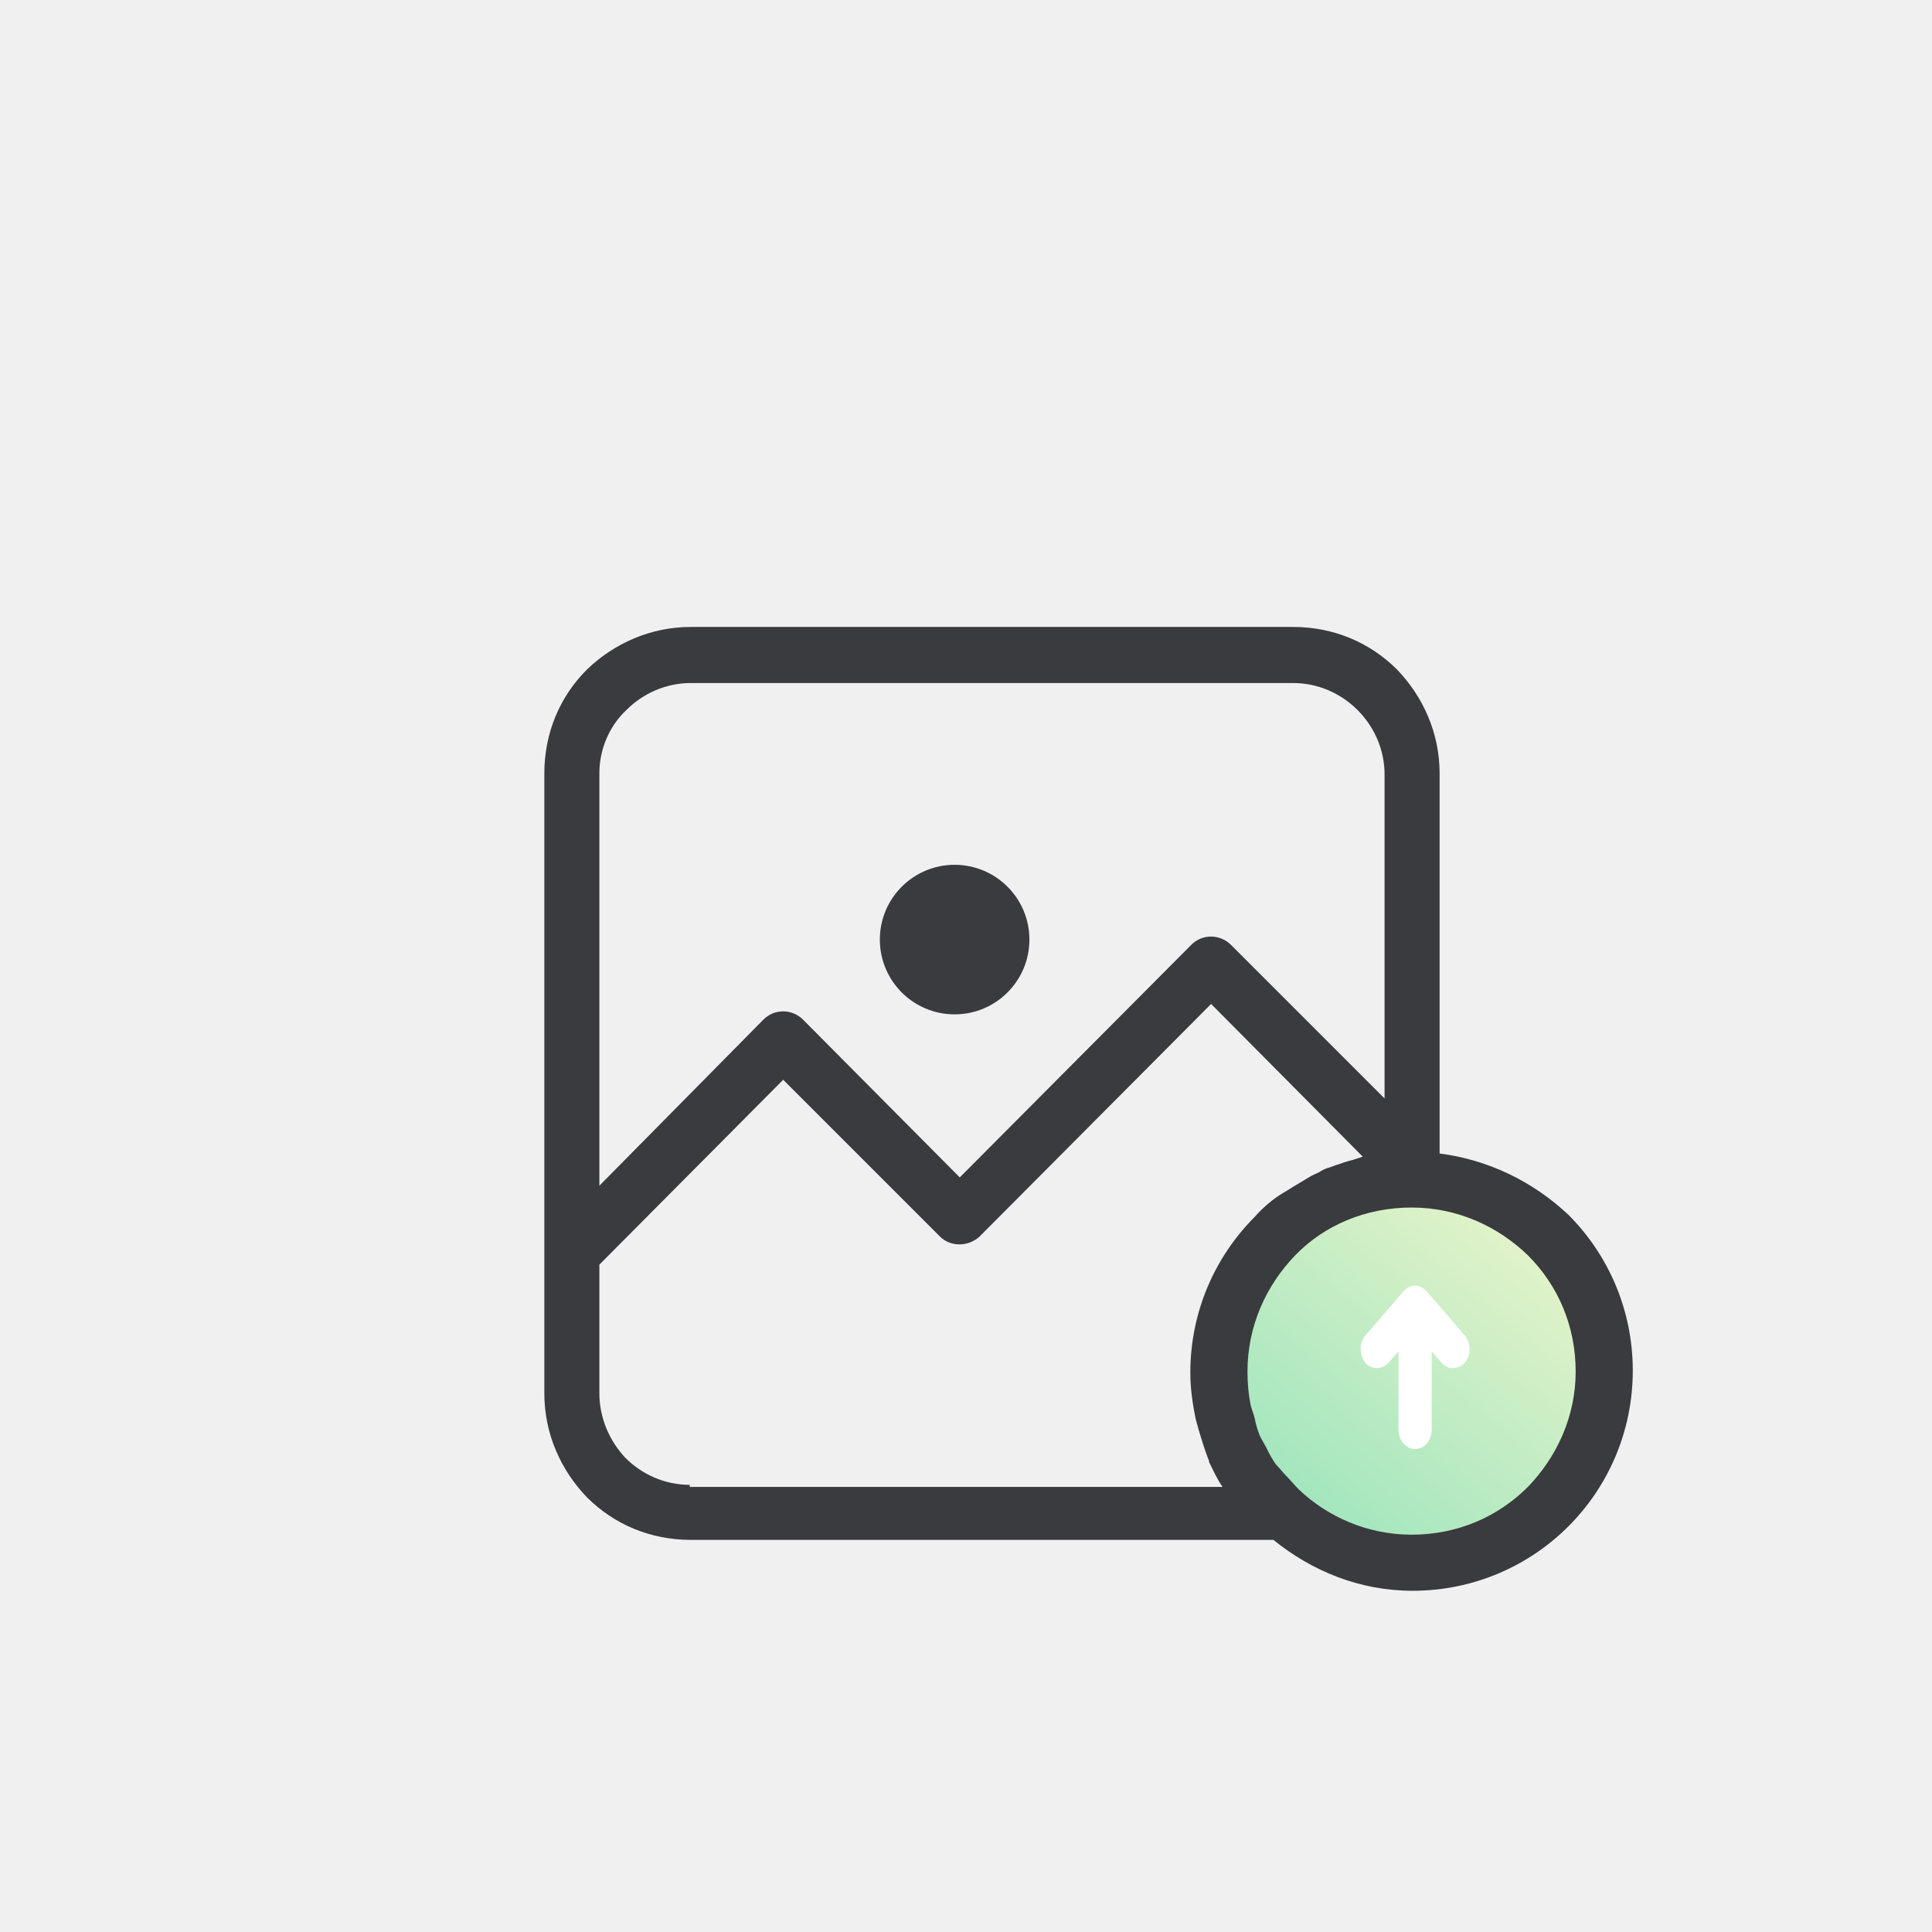
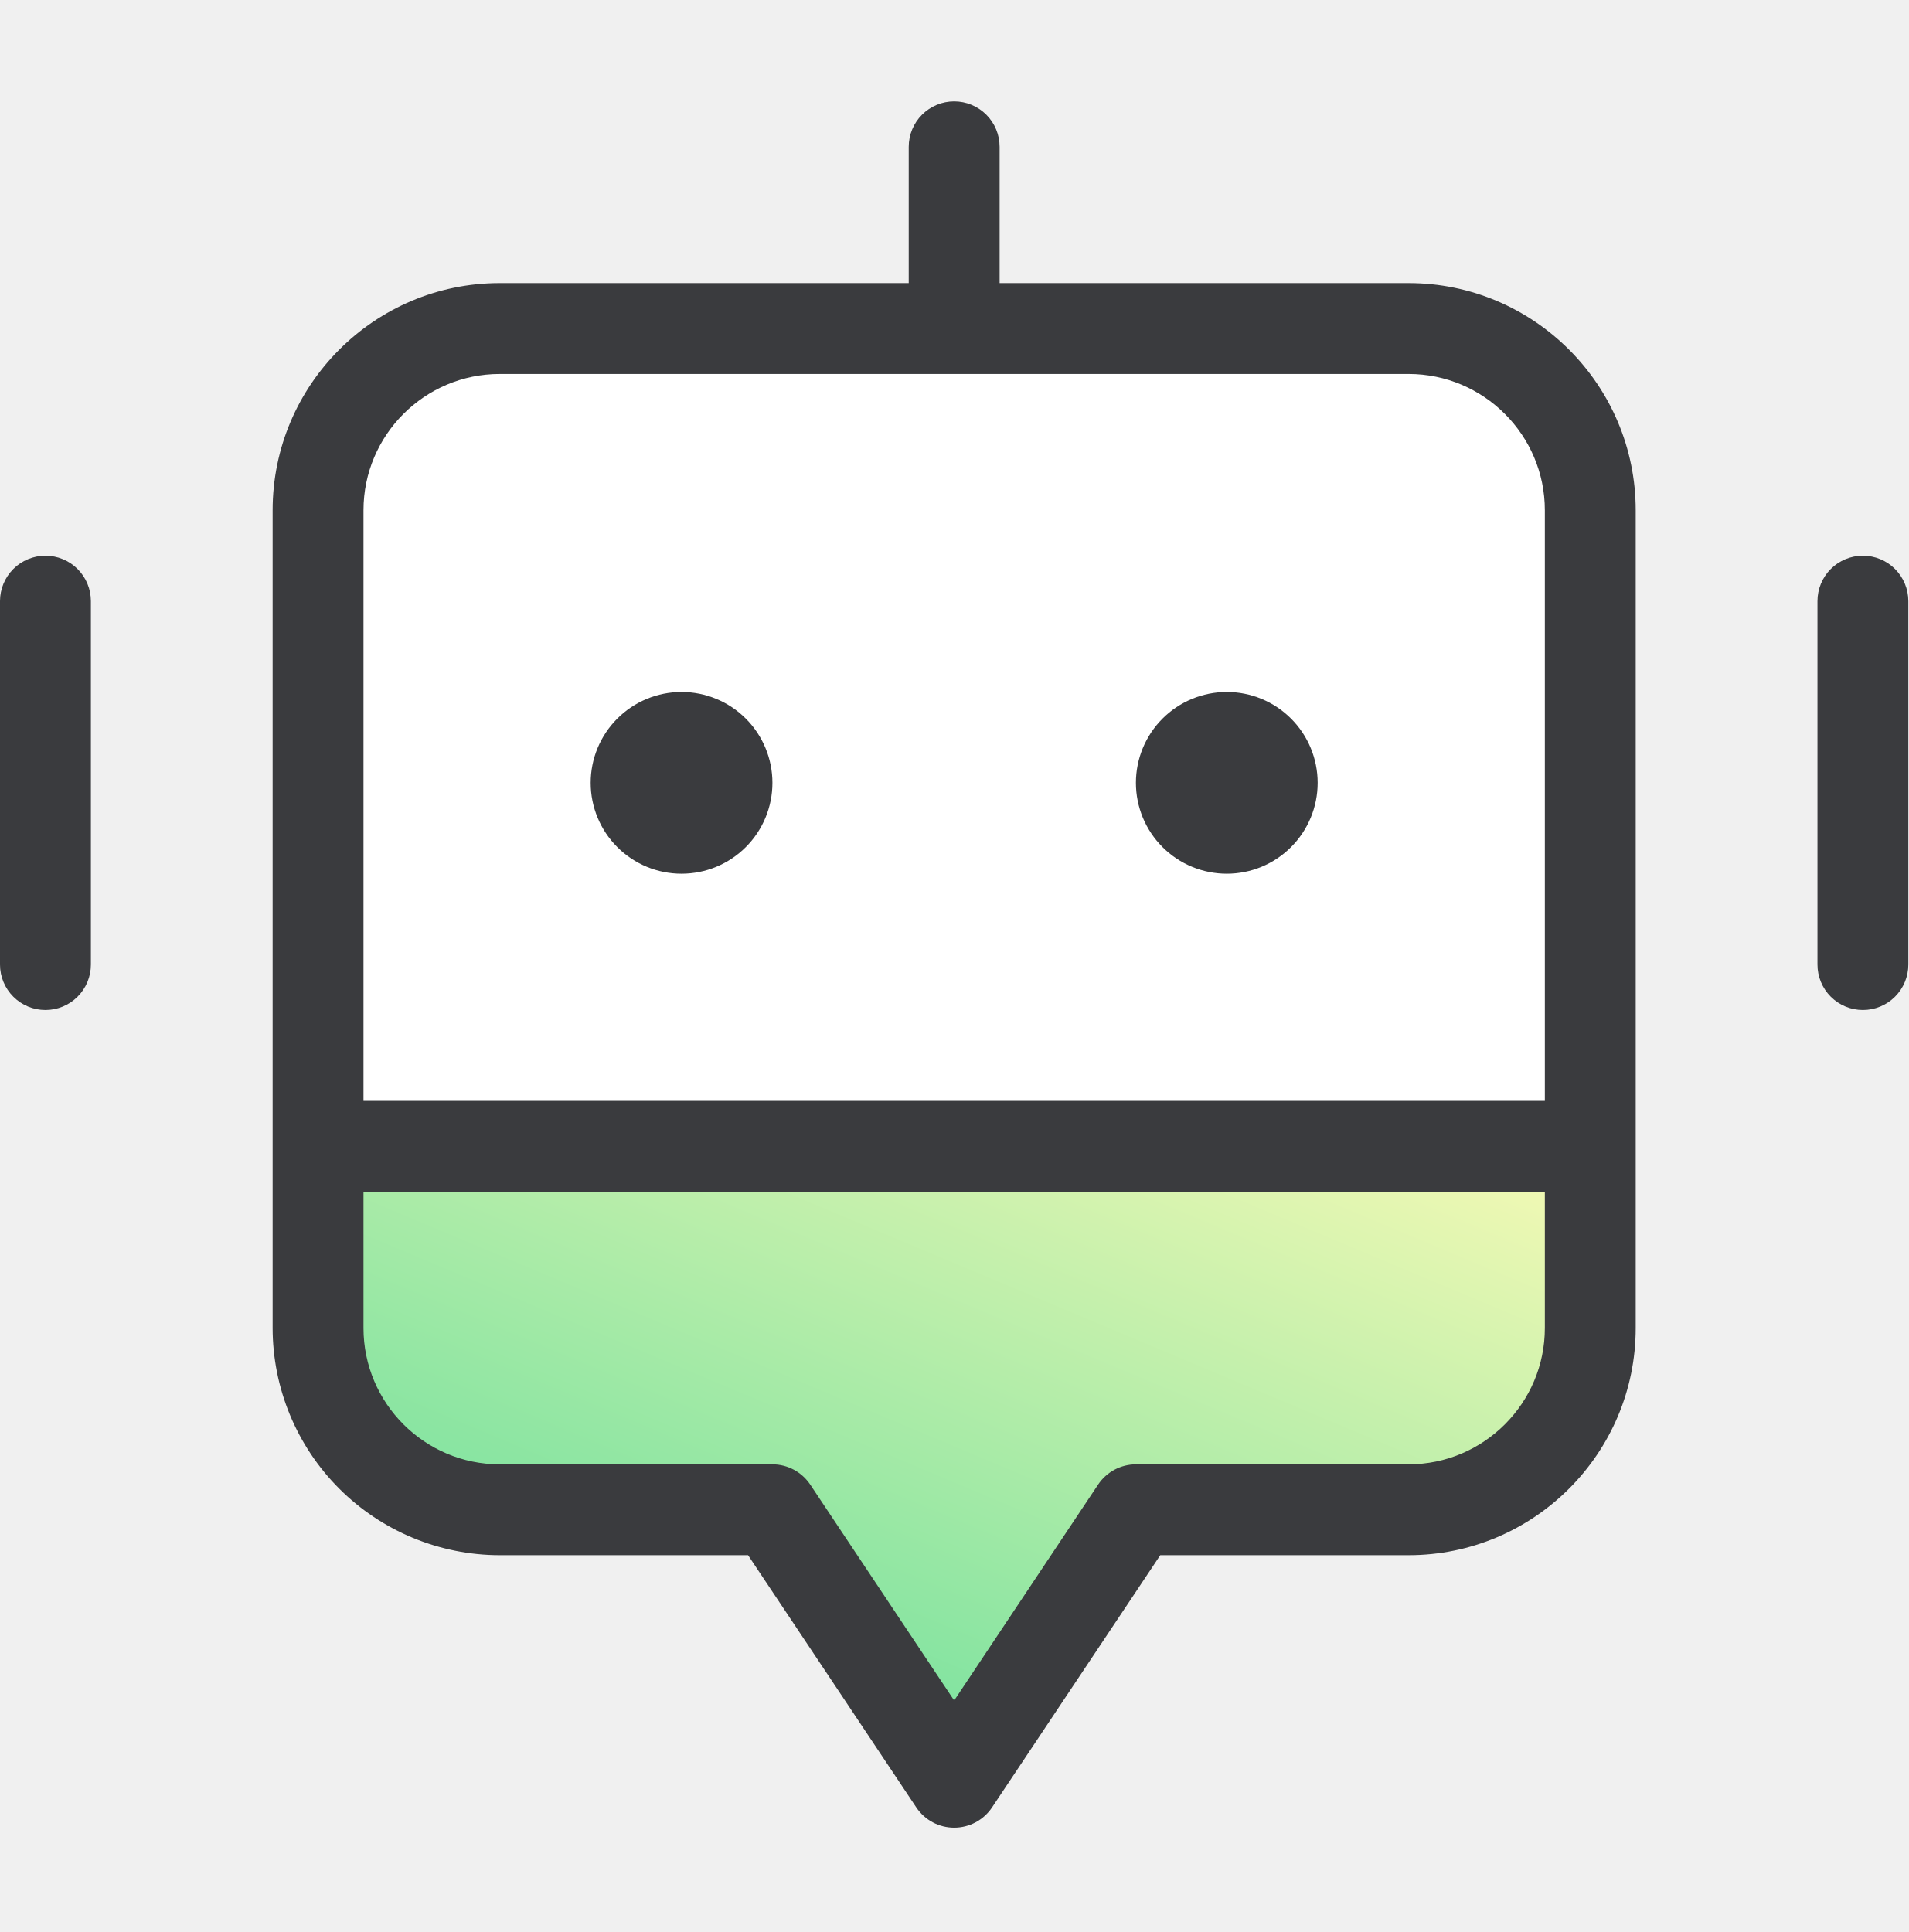
- <svg xmlns="http://www.w3.org/2000/svg" width="71" height="71" viewBox="0 0 71 71" fill="none">
-   <g clip-path="url(#clip0_6918_8920)">
-     <path d="M35.082 37.277C36.6 37.277 37.83 36.047 37.83 34.529C37.83 33.012 36.6 31.781 35.082 31.781C33.564 31.781 32.334 33.012 32.334 34.529C32.334 36.047 33.564 37.277 35.082 37.277Z" fill="#3A3B3E" />
-     <rect opacity="0.6" x="45.004" y="43.25" width="14" height="14" rx="7" fill="url(#paint0_linear_6918_8920)" />
-     <path d="M57.638 44.643C56.34 43.422 54.699 42.62 52.905 42.391V28.422C52.905 26.933 52.294 25.597 51.34 24.605C50.347 23.613 49.011 23.04 47.523 23.04H25.386C23.897 23.04 22.561 23.651 21.569 24.605C20.576 25.597 20.004 26.933 20.004 28.422V51.208C20.004 52.697 20.615 54.032 21.569 55.025C22.561 56.017 23.897 56.59 25.386 56.59H46.798C48.21 57.735 49.966 58.46 51.912 58.46C54.164 58.46 56.187 57.544 57.638 56.093C59.088 54.643 60.004 52.62 60.004 50.368C60.004 48.116 59.088 46.093 57.638 44.643ZM22.027 28.422C22.027 27.506 22.409 26.666 23.019 26.093C23.63 25.483 24.47 25.101 25.386 25.101H47.523C48.439 25.101 49.279 25.483 49.889 26.093C50.5 26.704 50.882 27.544 50.882 28.46V40.368L45.233 34.719C44.851 34.338 44.202 34.3 43.782 34.719L35.271 43.269L29.508 37.468C29.126 37.086 28.477 37.048 28.057 37.468L22.027 43.574V28.422ZM25.347 54.643V54.567C24.431 54.567 23.592 54.185 22.981 53.574C22.409 52.964 22.027 52.124 22.027 51.208V46.475L28.782 39.681L34.546 45.445C34.928 45.826 35.576 45.826 35.996 45.445L44.508 36.895L50.08 42.506L49.737 42.62C49.584 42.658 49.431 42.697 49.24 42.773C49.088 42.811 48.935 42.887 48.782 42.925C48.668 42.964 48.592 43.002 48.477 43.078C48.325 43.154 48.21 43.193 48.096 43.269L47.523 43.613C47.408 43.689 47.332 43.727 47.218 43.803C47.141 43.842 47.103 43.88 47.027 43.918C46.683 44.147 46.378 44.414 46.111 44.719C44.66 46.17 43.744 48.193 43.744 50.445C43.744 51.017 43.821 51.551 43.935 52.124C43.973 52.277 44.011 52.391 44.05 52.544C44.164 52.925 44.279 53.307 44.431 53.689V53.727C44.584 54.032 44.737 54.376 44.928 54.643H25.347ZM56.149 54.643C55.042 55.75 53.553 56.399 51.874 56.399C50.271 56.399 48.782 55.75 47.714 54.719C47.561 54.567 47.408 54.376 47.256 54.223C47.141 54.109 47.027 53.956 46.912 53.842C46.76 53.651 46.645 53.422 46.531 53.193C46.454 53.04 46.378 52.925 46.302 52.773C46.225 52.582 46.149 52.353 46.111 52.124C46.073 51.971 45.996 51.781 45.958 51.628C45.882 51.246 45.844 50.826 45.844 50.406C45.844 48.727 46.531 47.239 47.599 46.132C48.668 45.025 50.195 44.376 51.874 44.376C53.553 44.376 55.042 45.063 56.149 46.132C57.256 47.239 57.905 48.727 57.905 50.406C57.905 52.048 57.218 53.536 56.149 54.643Z" fill="#3A3B3E" />
-     <path d="M52.433 47.46C52.388 47.407 52.32 47.355 52.23 47.302C52.162 47.276 52.094 47.25 52.026 47.25H51.981C51.913 47.25 51.846 47.276 51.778 47.302C51.71 47.329 51.642 47.381 51.575 47.46L50.173 49.084C49.947 49.346 49.947 49.791 50.173 50.08C50.399 50.342 50.784 50.342 51.032 50.08L51.394 49.66V52.543C51.394 52.936 51.665 53.25 52.004 53.25C52.343 53.25 52.614 52.936 52.614 52.543V49.66L52.976 50.08C53.202 50.342 53.586 50.342 53.834 50.08C54.06 49.818 54.06 49.372 53.834 49.084L52.433 47.46Z" fill="white" />
+ <svg xmlns="http://www.w3.org/2000/svg" width="80" height="81" viewBox="0 0 80 81" fill="none">
+   <g clip-path="url(#clip0_6918_8990)">
+     <path d="M66.669 21.392V55.678C66.669 57.699 65.867 59.637 64.438 61.066C63.009 62.495 61.071 63.297 59.05 63.297H47.622L40.003 74.726L32.384 63.297H20.955C18.934 63.297 16.996 62.495 15.568 61.066C14.139 59.637 13.336 57.699 13.336 55.678V21.392C13.336 19.372 14.139 17.434 15.568 16.005C16.996 14.576 18.934 13.773 20.955 13.773H59.05C61.071 13.773 63.009 14.576 64.438 16.005C65.867 17.434 66.669 19.372 66.669 21.392Z" fill="white" />
+     <path d="M66.669 48.06V55.679C66.669 57.699 65.867 59.637 64.438 61.066C63.009 62.495 61.071 63.298 59.05 63.298H47.622L40.003 74.726L32.384 63.298H20.955C18.934 63.298 16.996 62.495 15.568 61.066C14.139 59.637 13.336 57.699 13.336 55.679V48.06H66.669Z" fill="url(#paint0_linear_6918_8990)" />
+     <path d="M32.381 32.821C32.381 33.832 31.98 34.801 31.265 35.515C30.551 36.23 29.582 36.631 28.571 36.631C27.561 36.631 26.592 36.23 25.878 35.515C25.163 34.801 24.762 33.832 24.762 32.821C24.762 31.811 25.163 30.842 25.878 30.128C26.592 29.413 27.561 29.012 28.571 29.012C29.582 29.012 30.551 29.413 31.265 30.128C31.98 30.842 32.381 31.811 32.381 32.821ZM51.429 29.012C50.418 29.012 49.449 29.413 48.735 30.128C48.02 30.842 47.619 31.811 47.619 32.821C47.619 33.832 48.02 34.801 48.735 35.515C49.449 36.23 50.418 36.631 51.429 36.631C52.439 36.631 53.408 36.23 54.122 35.515C54.837 34.801 55.238 33.832 55.238 32.821C55.238 31.811 54.837 30.842 54.122 30.128C53.408 29.413 52.439 29.012 51.429 29.012ZM68.571 21.393V55.679C68.571 60.932 64.301 65.202 59.048 65.202H48.64L41.585 75.781C41.41 76.041 41.174 76.255 40.898 76.402C40.622 76.549 40.313 76.626 40 76.626C39.687 76.626 39.378 76.549 39.102 76.402C38.826 76.255 38.59 76.041 38.415 75.781L31.36 65.202H20.952C18.427 65.2 16.006 64.196 14.22 62.411C12.435 60.625 11.431 58.204 11.429 55.679V21.393C11.429 16.14 15.699 11.869 20.952 11.869H38.095V6.155C38.095 5.65 38.296 5.165 38.653 4.808C39.01 4.451 39.495 4.25 40 4.25C40.505 4.25 40.99 4.451 41.347 4.808C41.704 5.165 41.905 5.65 41.905 6.155V11.869H59.048C64.301 11.869 68.571 16.14 68.571 21.393ZM64.762 49.964H15.238V55.679C15.238 58.829 17.802 61.393 20.952 61.393H32.381C33.017 61.393 33.611 61.713 33.966 62.242L40 71.294L46.034 62.242C46.208 61.981 46.444 61.767 46.72 61.619C46.997 61.471 47.305 61.393 47.619 61.393H59.048C62.198 61.393 64.762 58.829 64.762 55.679V49.964ZM64.762 21.393C64.762 18.242 62.198 15.679 59.048 15.679H20.952C17.802 15.679 15.238 18.242 15.238 21.393V46.155H64.762V21.393ZM1.905 23.298C1.4 23.298 0.915 23.498 0.558 23.855C0.201 24.213 0 24.697 0 25.202V40.441C0 40.946 0.201 41.43 0.558 41.787C0.915 42.145 1.4 42.345 1.905 42.345C2.41 42.345 2.894 42.145 3.252 41.787C3.609 41.43 3.81 40.946 3.81 40.441V25.202C3.81 24.697 3.609 24.213 3.252 23.855C2.894 23.498 2.41 23.298 1.905 23.298ZM78.095 23.298C77.59 23.298 77.106 23.498 76.748 23.855C76.391 24.213 76.191 24.697 76.191 25.202V40.441C76.191 40.946 76.391 41.43 76.748 41.787C77.106 42.145 77.59 42.345 78.095 42.345C78.6 42.345 79.085 42.145 79.442 41.787C79.799 41.43 80 40.946 80 40.441V25.202C80 24.697 79.799 24.213 79.442 23.855C79.085 23.498 78.6 23.298 78.095 23.298Z" fill="#3A3B3E" />
  </g>
  <defs>
-     <linearGradient id="paint0_linear_6918_8920" x1="45.004" y1="57.25" x2="57.693" y2="42.149" gradientUnits="userSpaceOnUse">
+     <linearGradient id="paint0_linear_6918_8990" x1="13.335" y1="74.726" x2="30.86" y2="33.015" gradientUnits="userSpaceOnUse">
      <stop stop-color="#52DA98" />
      <stop offset="1" stop-color="#F8FAB5" />
    </linearGradient>
-     <clipPath id="clip0_6918_8920">
-       <rect width="40" height="40" fill="white" transform="translate(20.002 20.75)" />
+     <clipPath id="clip0_6918_8990">
+       <rect width="80" height="80" fill="white" transform="translate(0 0.25)" />
    </clipPath>
  </defs>
</svg>
